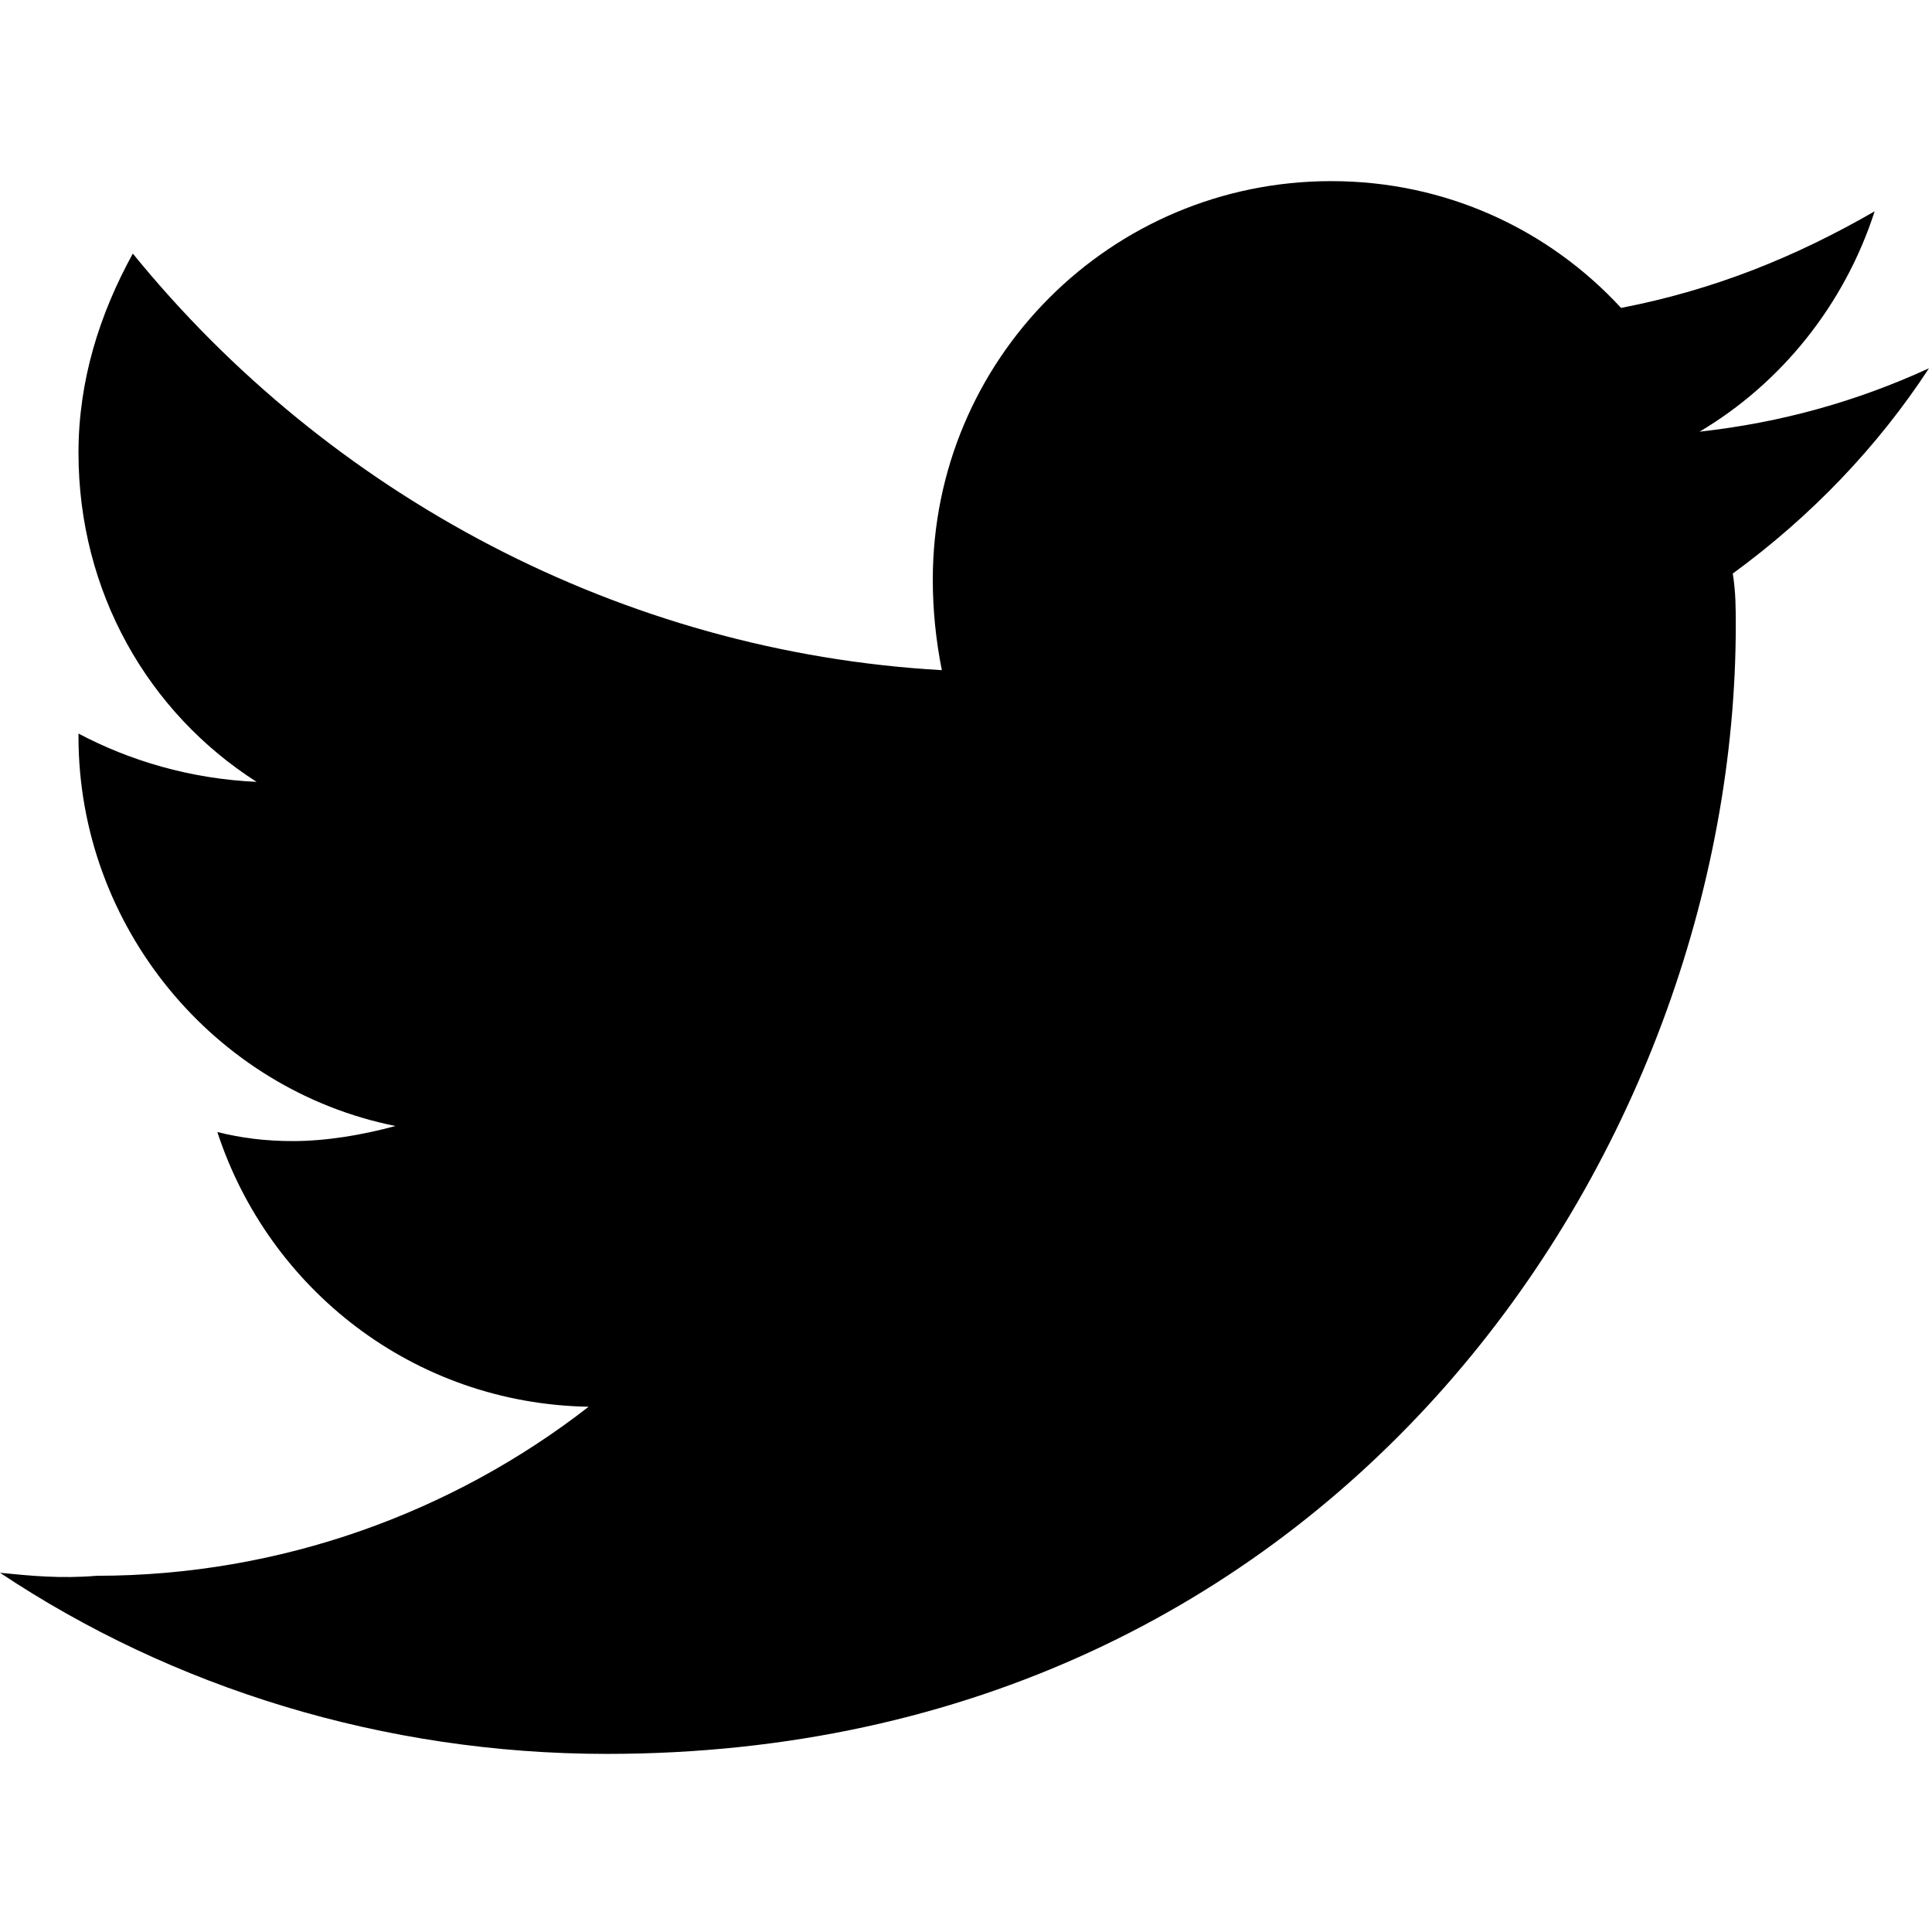
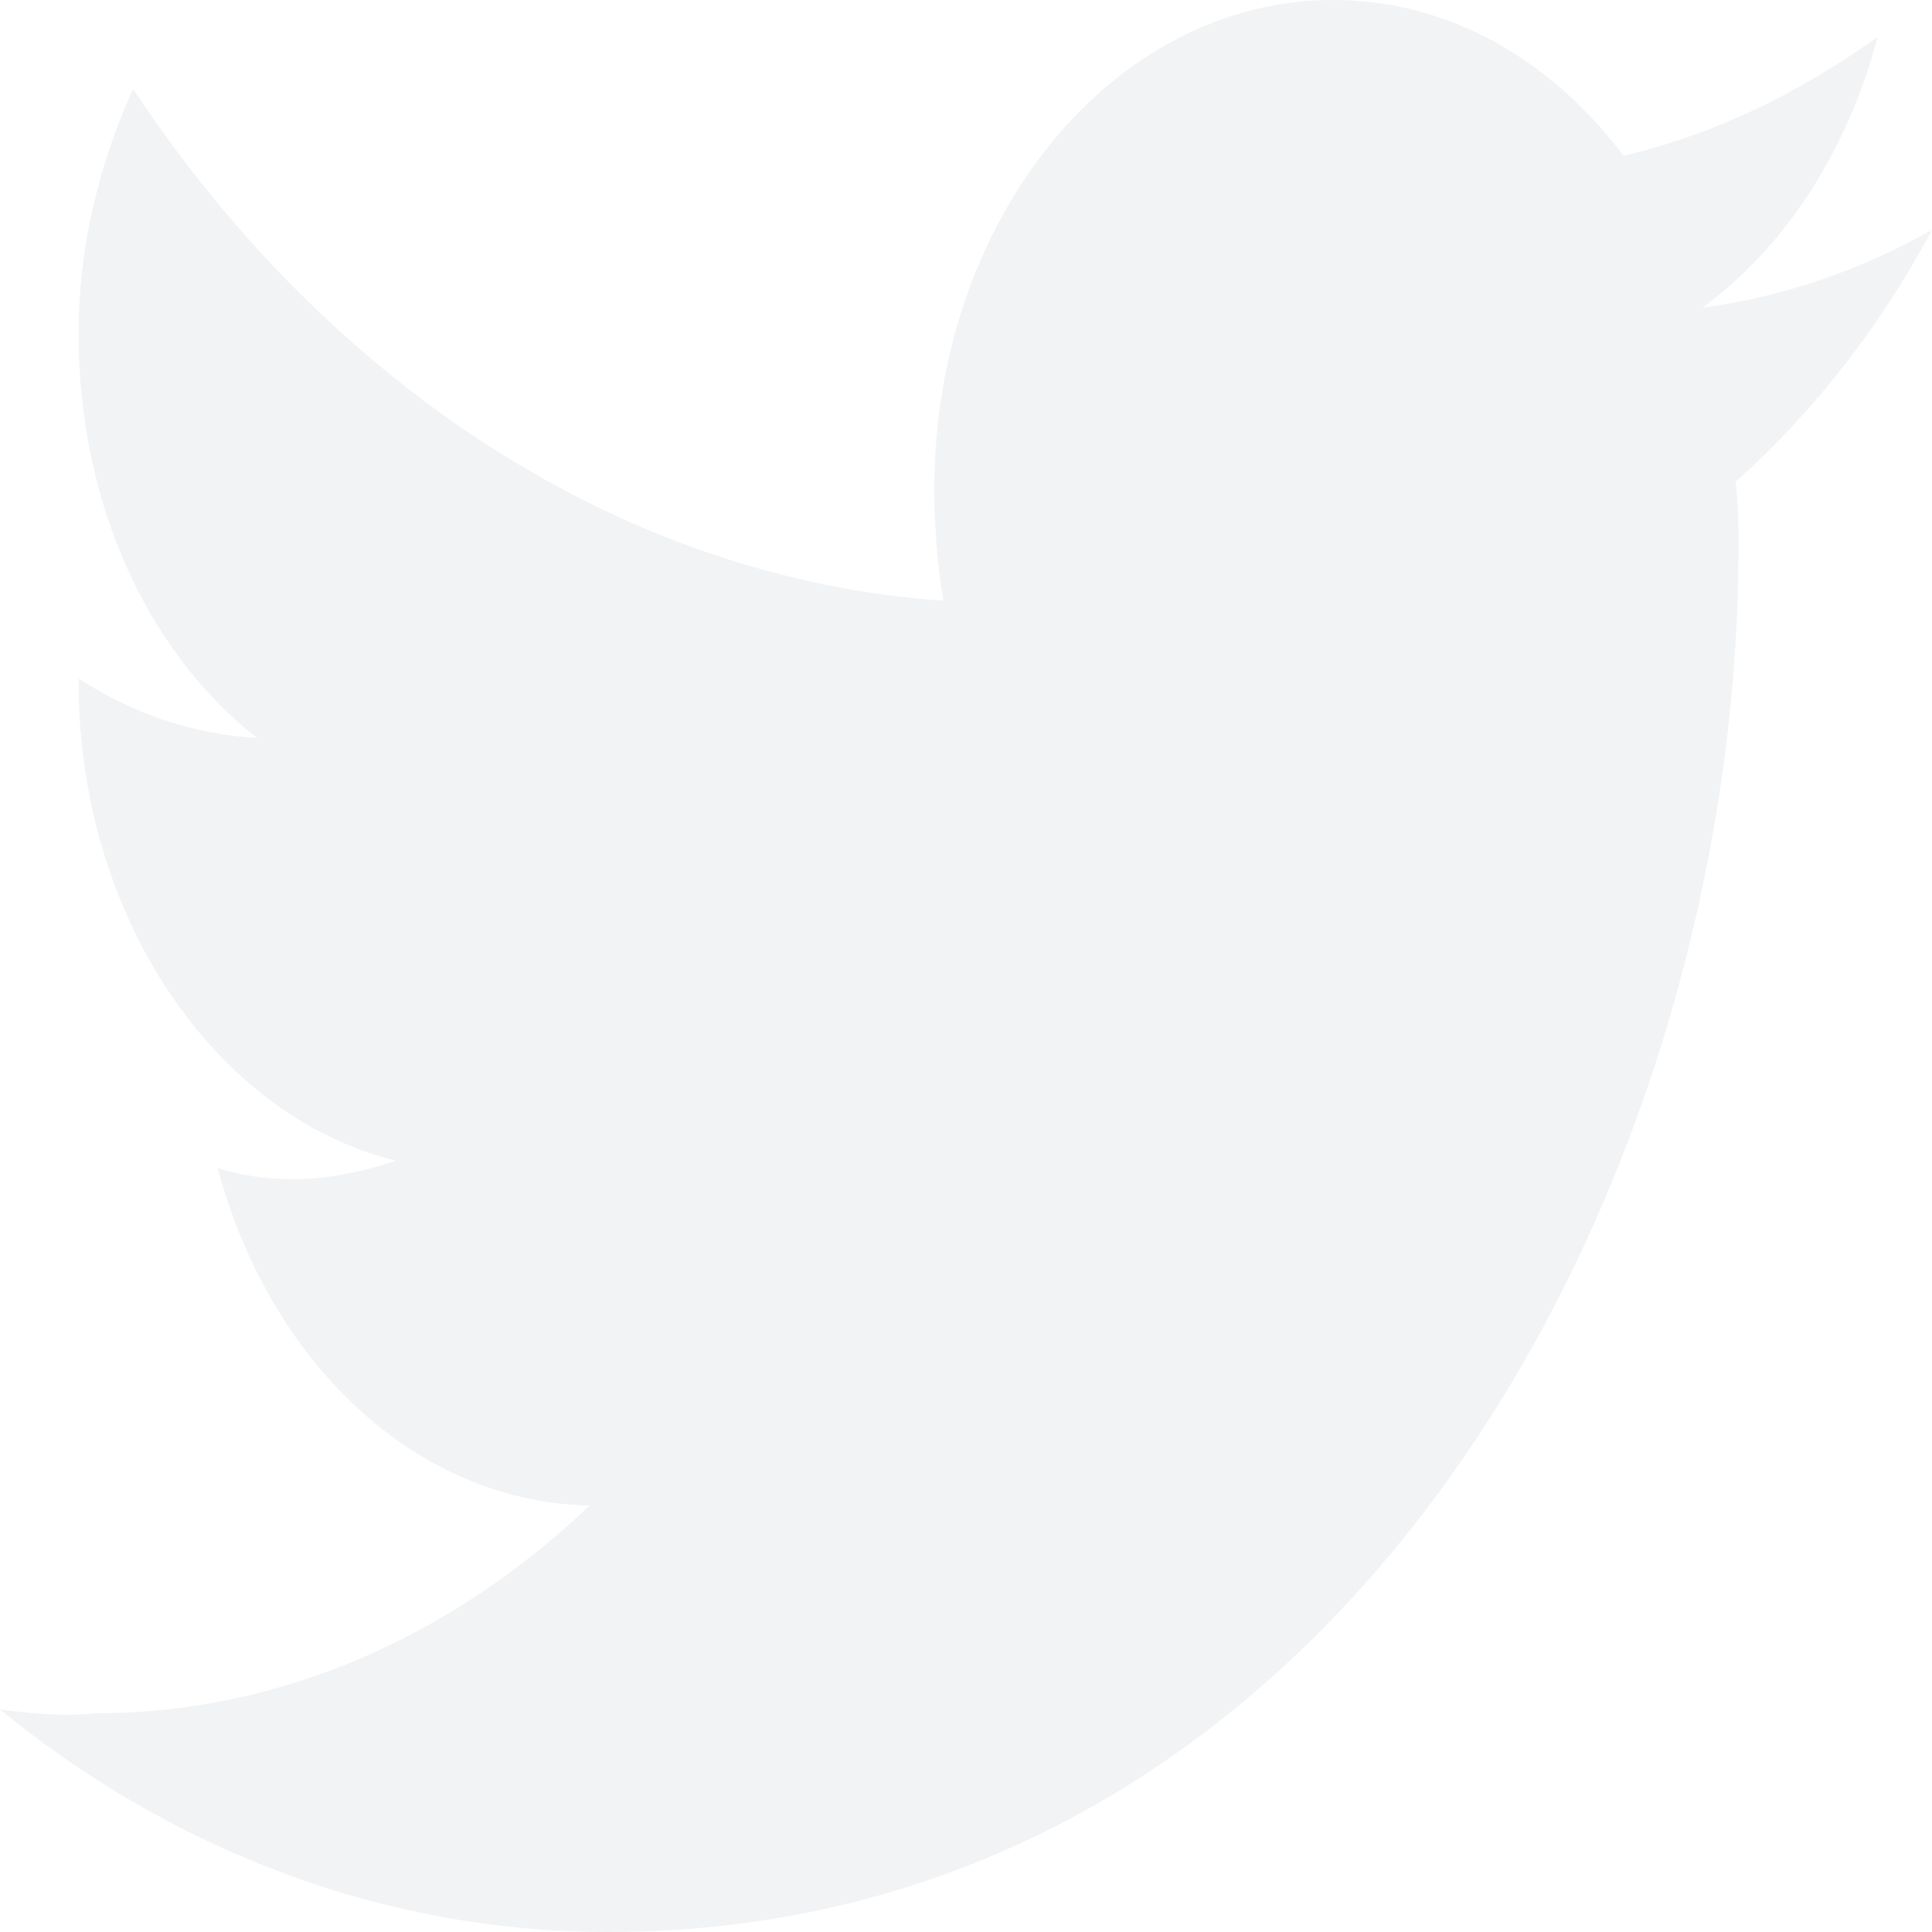
- <svg xmlns="http://www.w3.org/2000/svg" version="1.1" id="Layer_1" x="0px" y="0px" viewBox="0 0 64 64" style="enable-background:new 0 0 64 64;" xml:space="preserve">
-   <path d="M20.1,58.1c24.2,0,37.4-20,37.4-37.4c0-0.5,0-1.1-0.1-1.7c2.6-1.9,4.8-4.2,6.5-6.8c-2.4,1.1-4.9,1.8-7.6,2.1  c2.7-1.6,4.8-4.2,5.8-7.3c-2.6,1.5-5.3,2.6-8.4,3.2c-2.4-2.6-5.8-4.2-9.6-4.2c-7.3,0-13.2,5.9-13.2,13.2c0,1,0.1,2,0.3,3  C20.6,21.6,10.9,16.4,4.4,8.4c-1.1,2-1.8,4.2-1.8,6.6c0,4.6,2.3,8.6,5.9,10.9c-2.2-0.1-4.2-0.7-5.9-1.6c0,0.1,0,0.1,0,0.1  c0,6.3,4.5,11.7,10.5,12.9c-1.1,0.3-2.3,0.5-3.4,0.5c-0.9,0-1.7-0.1-2.5-0.3c1.7,5.2,6.5,9,12.3,9.1c-4.5,3.5-10.2,5.6-16.3,5.6  C2,52.3,1,52.2,0,52.1C5.7,55.9,12.7,58.1,20.1,58.1" />
+ <svg xmlns="http://www.w3.org/2000/svg" width="22" height="22" viewBox="0 0 22 22" fill="none">
+   <path d="M6.92 22C15.252 22 19.797 13.555 19.797 6.207C19.797 5.996 19.797 5.743 19.762 5.489C20.657 4.687 21.415 3.716 22 2.618C21.174 3.083 20.313 3.378 19.383 3.505C20.313 2.829 21.036 1.731 21.38 0.422C20.485 1.056 19.556 1.52 18.488 1.774C17.662 0.676 16.491 0 15.183 0C12.67 0 10.639 2.491 10.639 5.574C10.639 5.996 10.673 6.418 10.742 6.841C7.092 6.587 3.753 4.392 1.515 1.013C1.136 1.858 0.895 2.787 0.895 3.8C0.895 5.743 1.687 7.432 2.926 8.403C2.169 8.361 1.48 8.107 0.895 7.727C0.895 7.77 0.895 7.77 0.895 7.77C0.895 10.43 2.444 12.71 4.51 13.217C4.131 13.344 3.718 13.428 3.34 13.428C3.03 13.428 2.754 13.386 2.479 13.301C3.064 15.497 4.717 17.102 6.714 17.144C5.164 18.622 3.202 19.509 1.102 19.509C0.689 19.551 0.344 19.509 0 19.466C1.962 21.071 4.372 22 6.92 22Z" fill="#F1F3F5" />
</svg>
